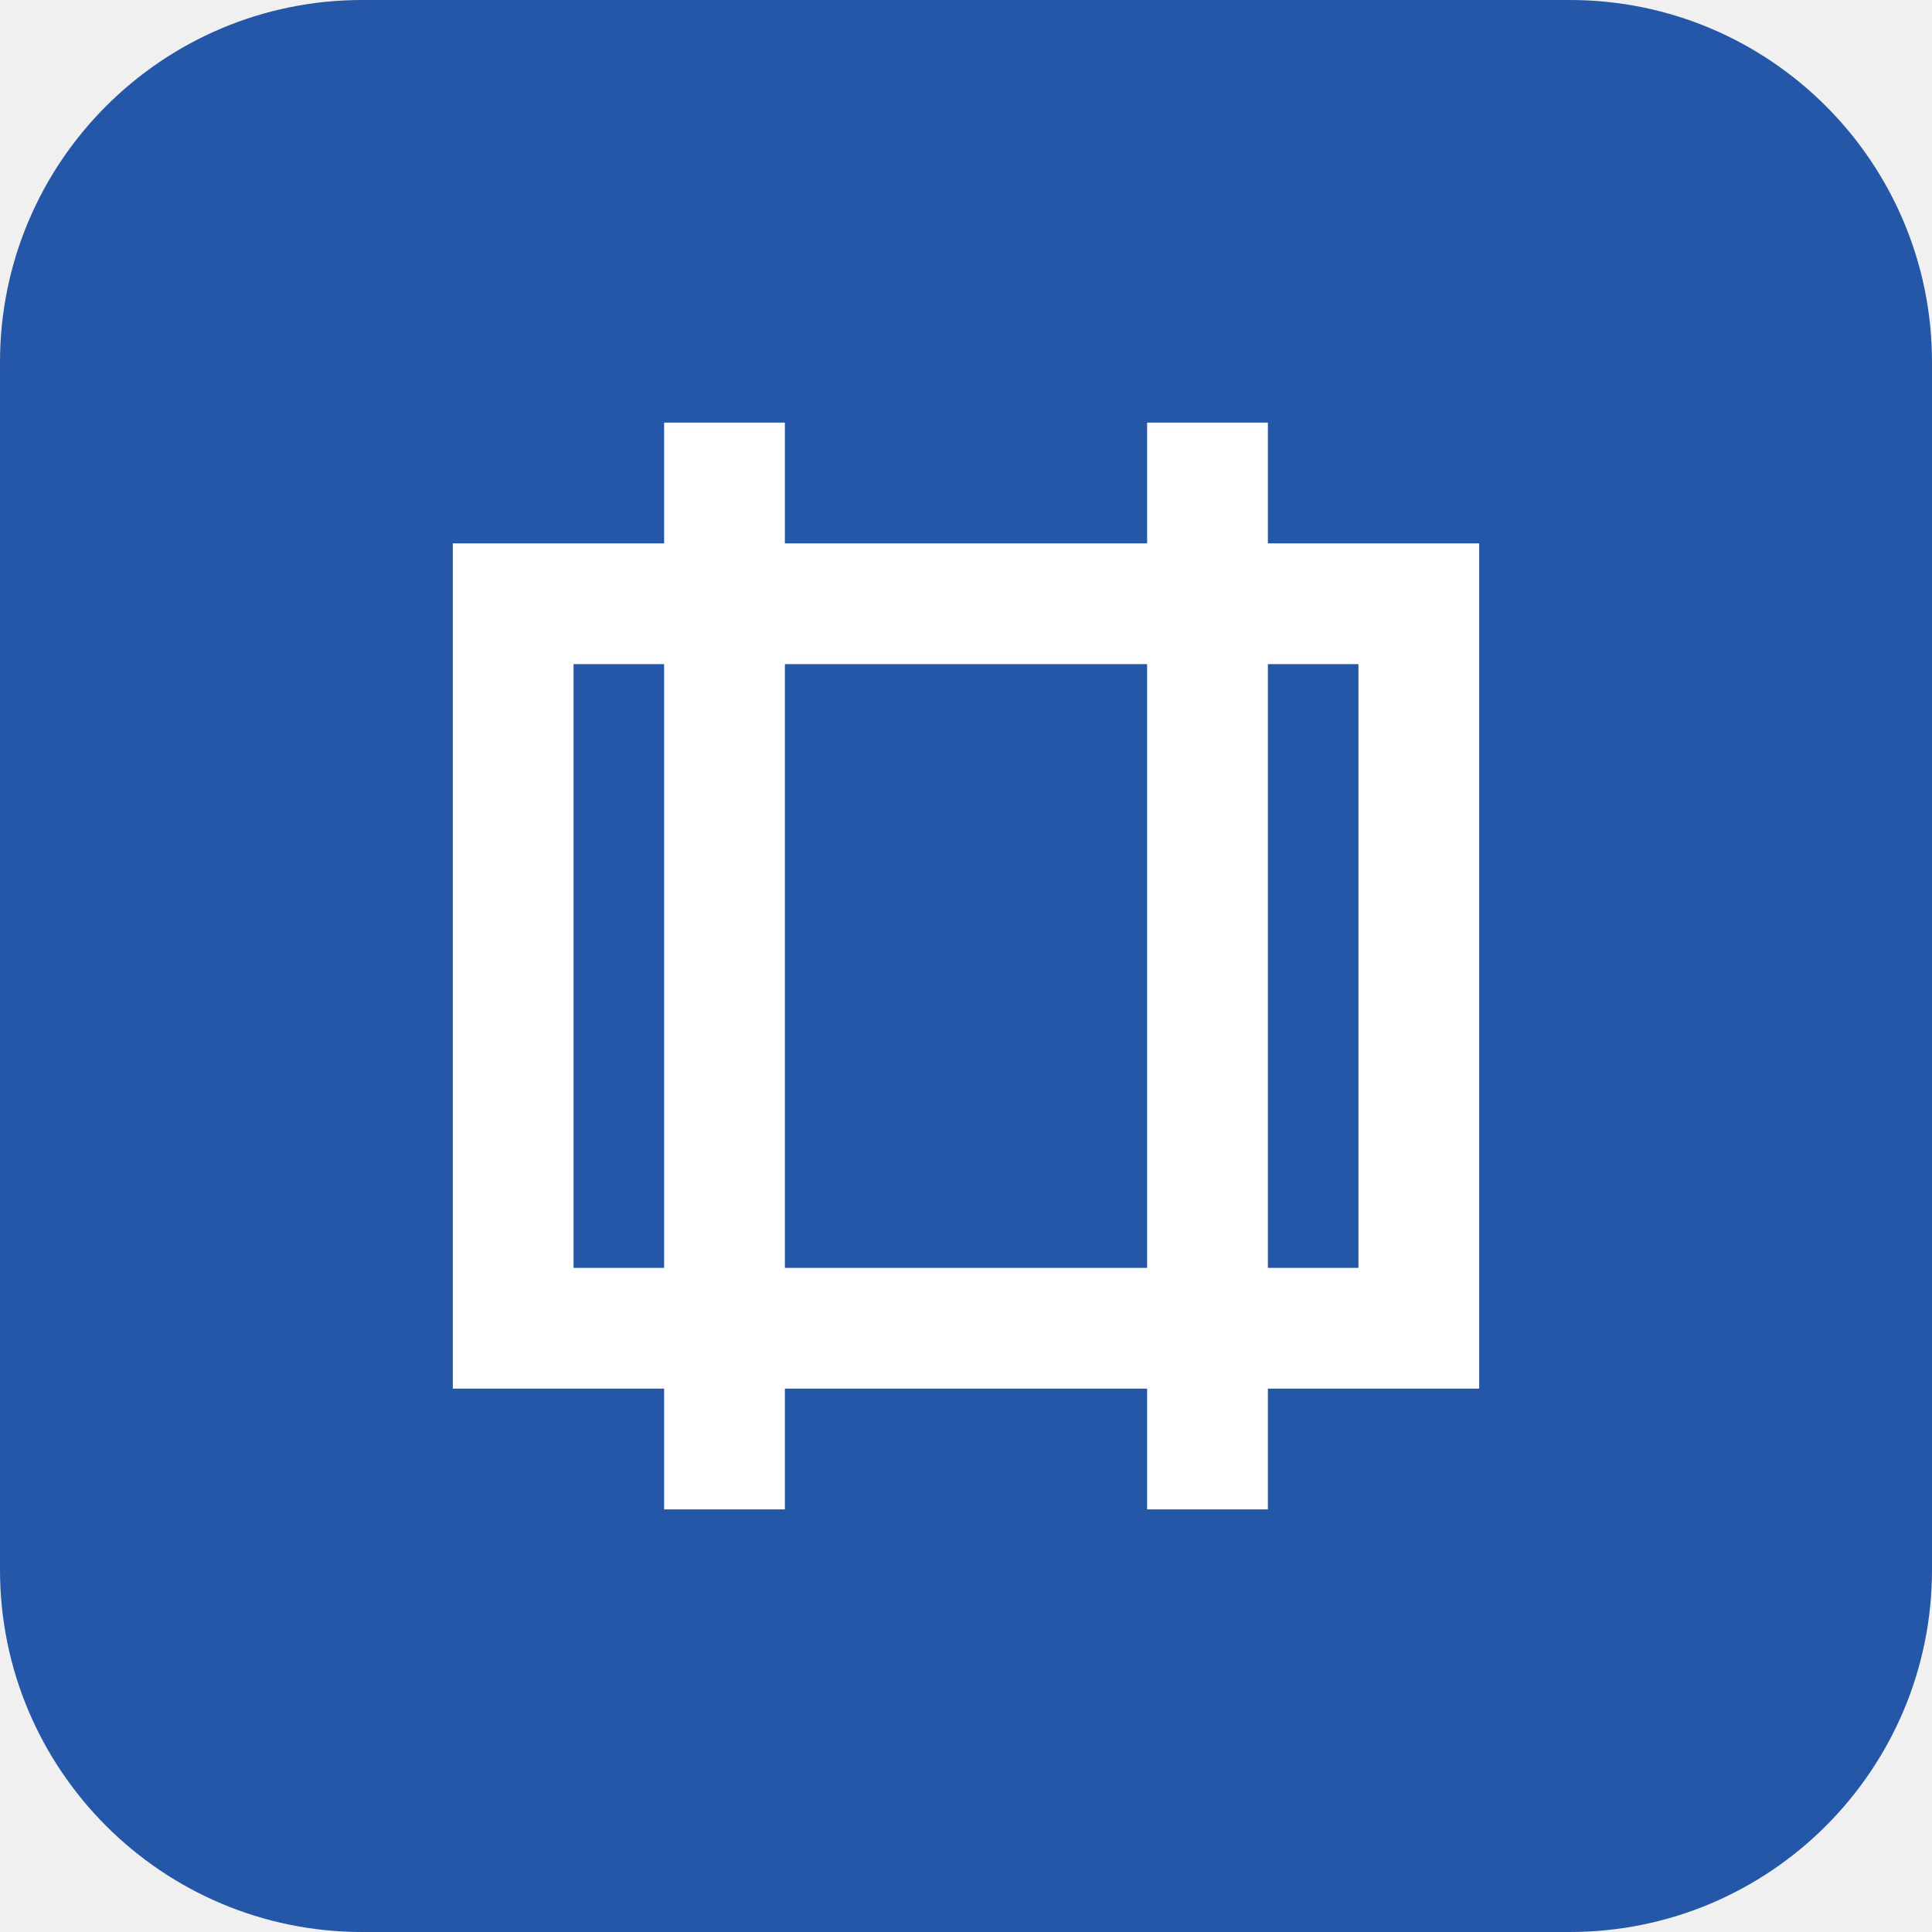
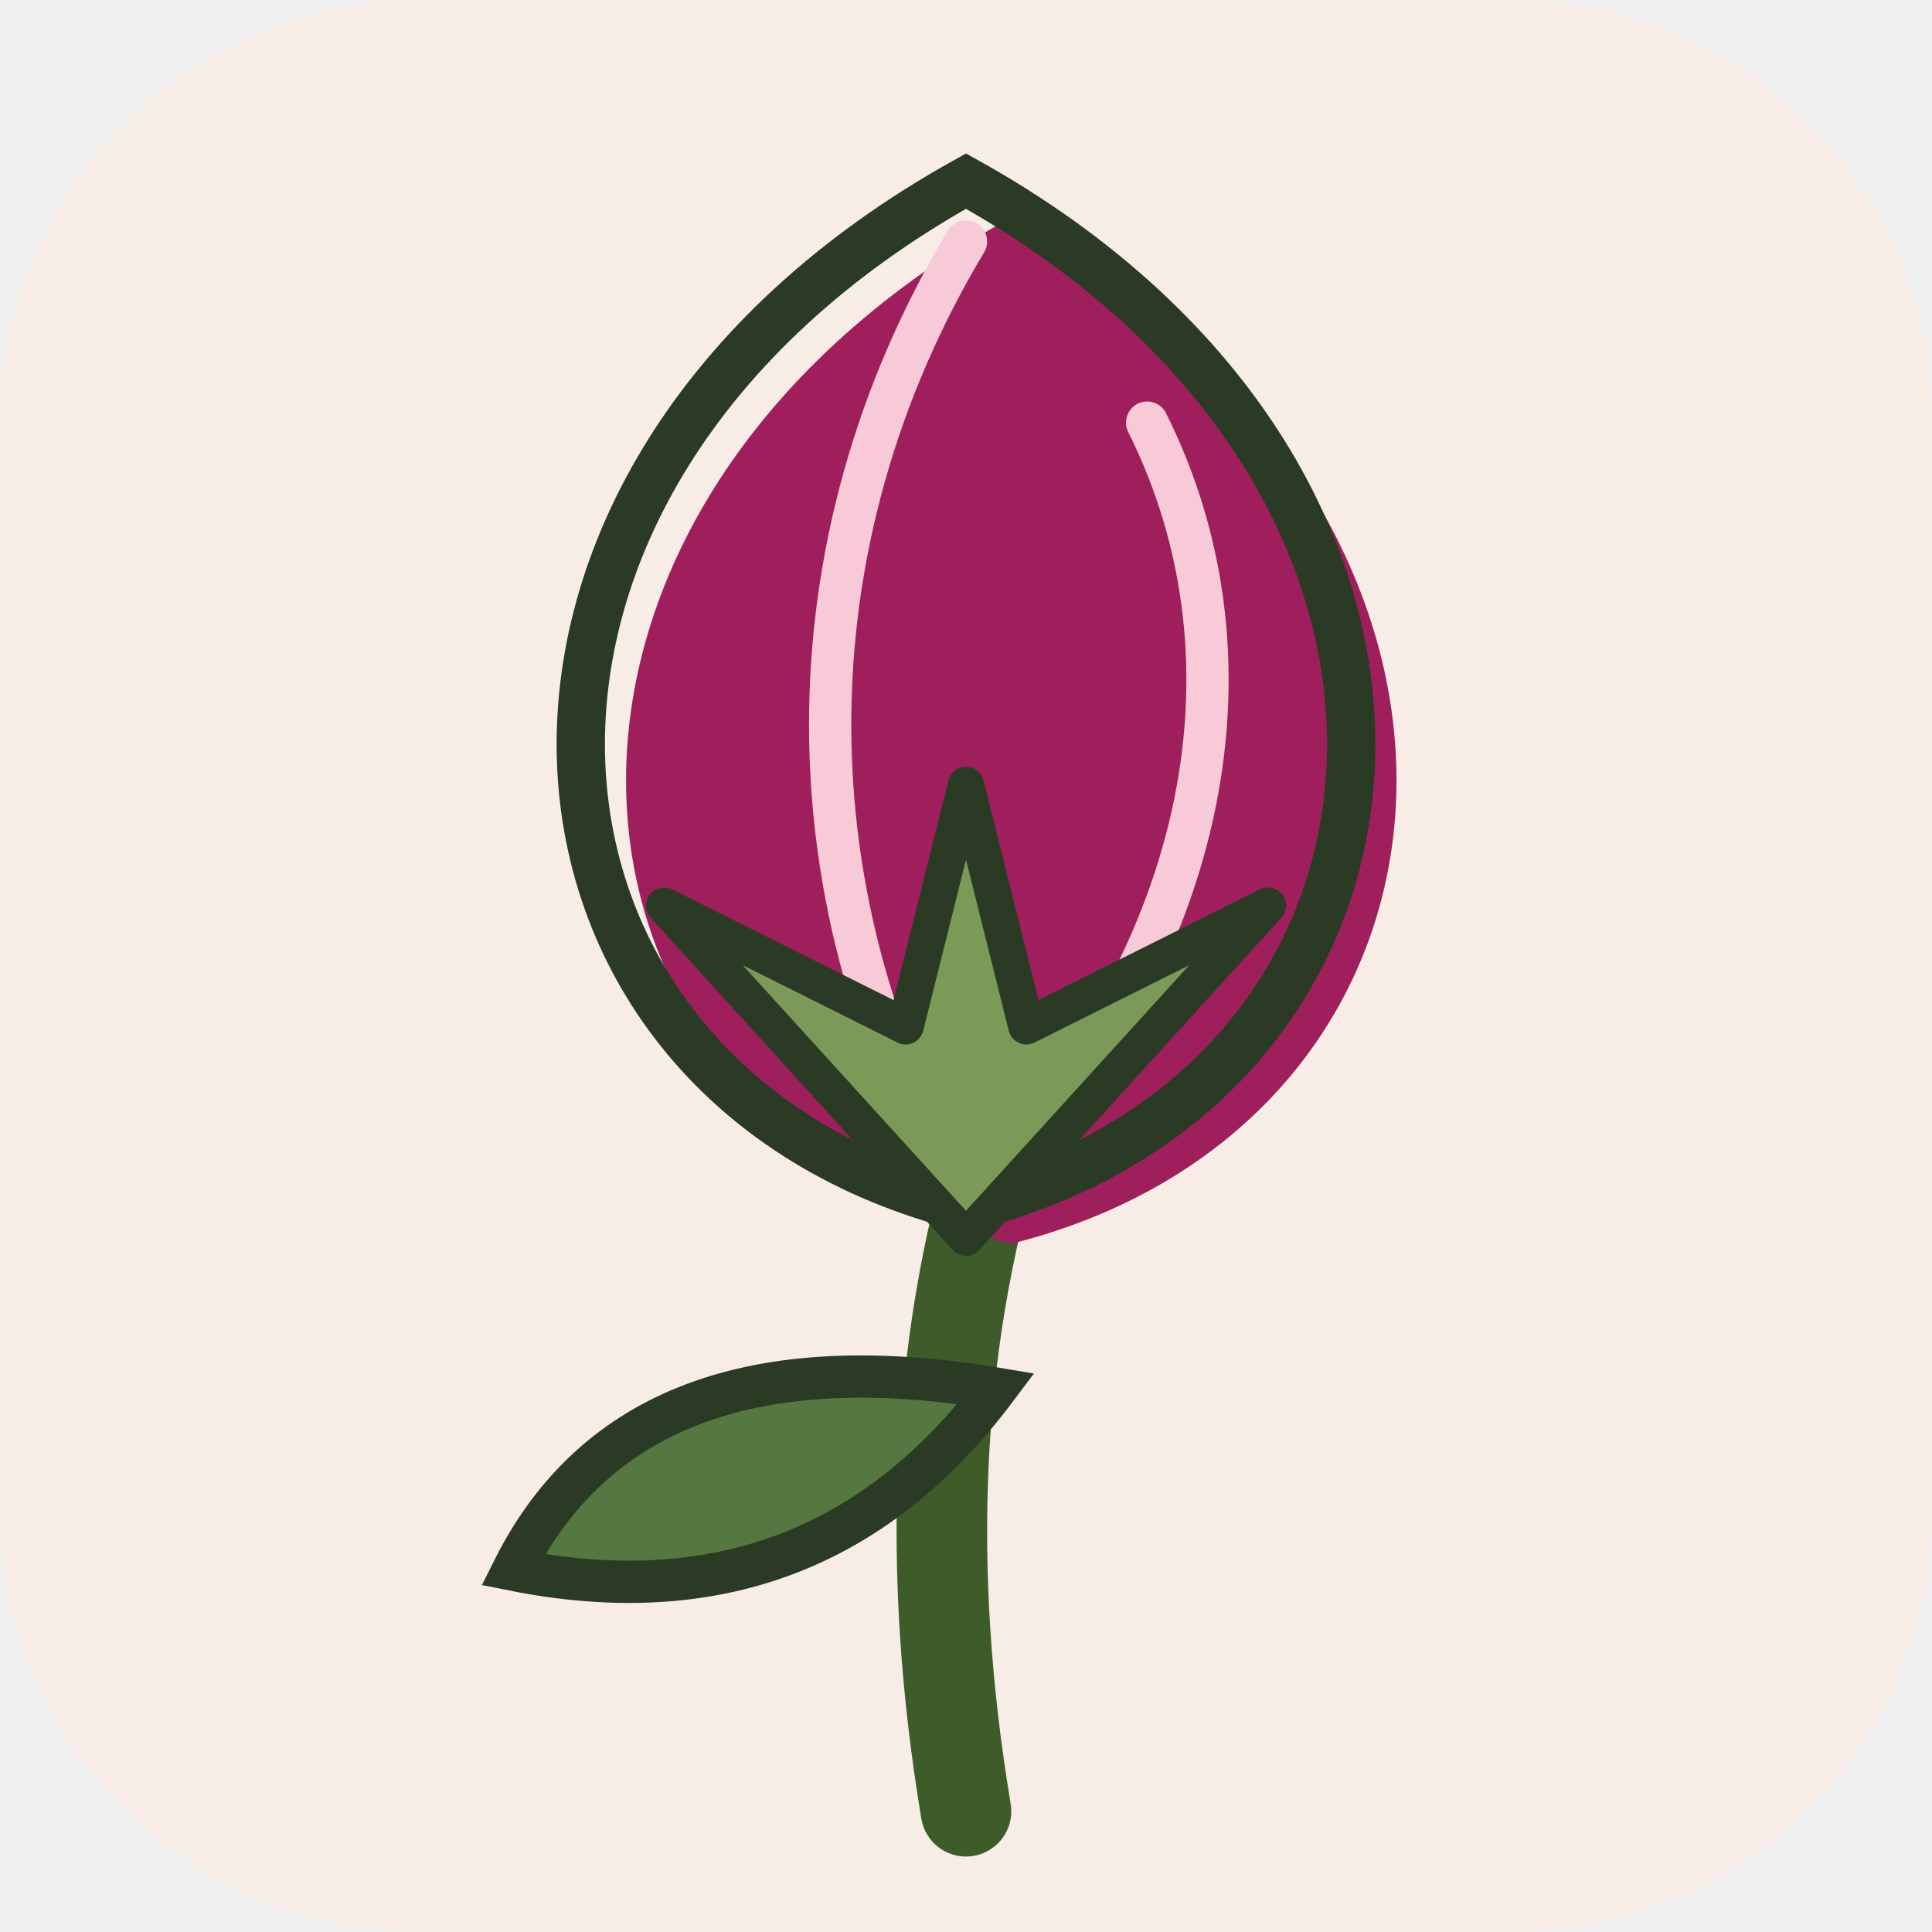
<svg xmlns="http://www.w3.org/2000/svg" viewBox="0 0 64 64">
-   <rect width="64" height="64" rx="12" fill="#2457a7" />
-   <path d="M17 20h30v24H17zM24 14v36M40 14v36" fill="none" stroke="#fff" stroke-width="4" />
+   <rect width="64" height="64" rx="14" fill="#F8ECE7" />
+   <path d="M32 60 Q30 48 33 38" fill="none" stroke="#3E5B2A" stroke-width="3" stroke-linecap="round" />
+   <path d="M33 46 q-12 -2 -16 6 q10 2 16 -6Z" fill="#557740" stroke="#2A3A24" stroke-width="1.4" />
+   <path d="M32 40 C48 36 50 16 32 6 C14 16 16 36 32 40Z" fill="#9E1F5C" transform="translate(1.5 1.2)" />
+   <path d="M32 40 C48 36 50 16 32 6 C14 16 16 36 32 40Z" fill="none" stroke="#2A3A24" stroke-width="1.6" />
+   <path d="M32 40 C26 30 26 18 32 8 M32 40 C40 32 42 22 38 14" fill="none" stroke="#F8CAD7" stroke-width="1.4" stroke-linecap="round" />
+   <path d="M32 41 L22 30 L30 34 L32 26 L34 34 L42 30Z" fill="#7C9A57" stroke="#2A3A24" stroke-width="1.2" stroke-linejoin="round" />
</svg>
